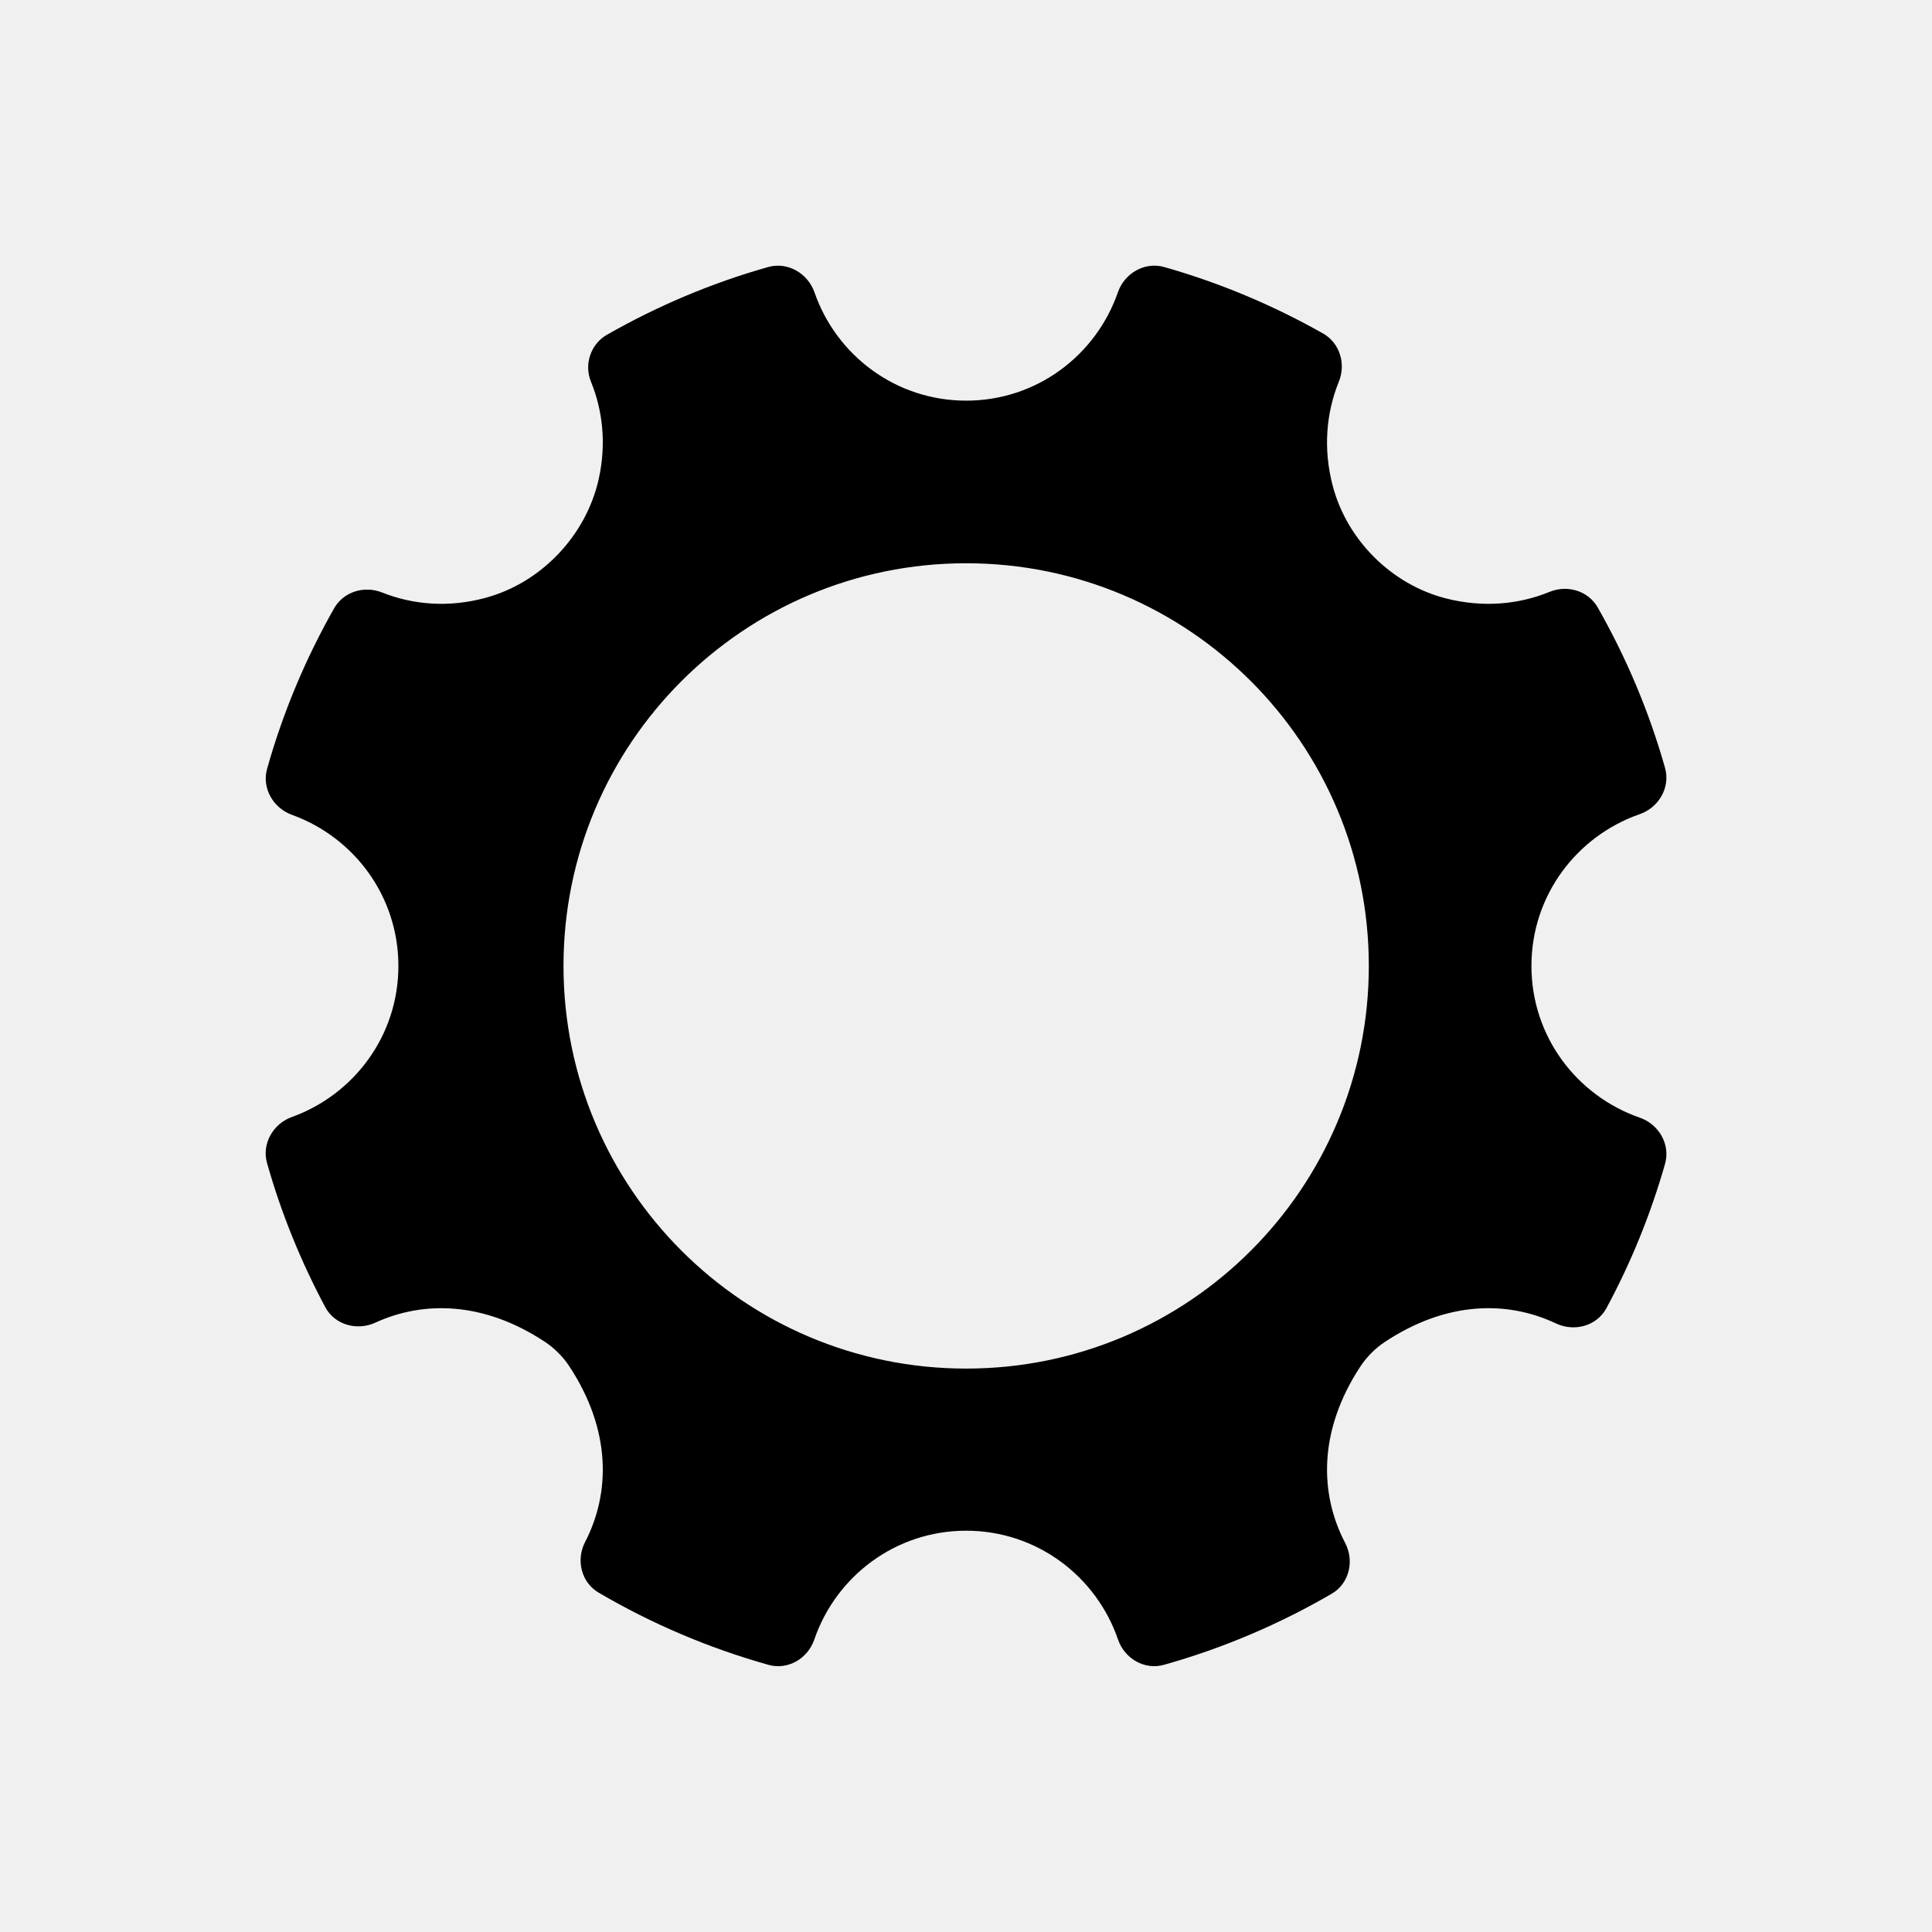
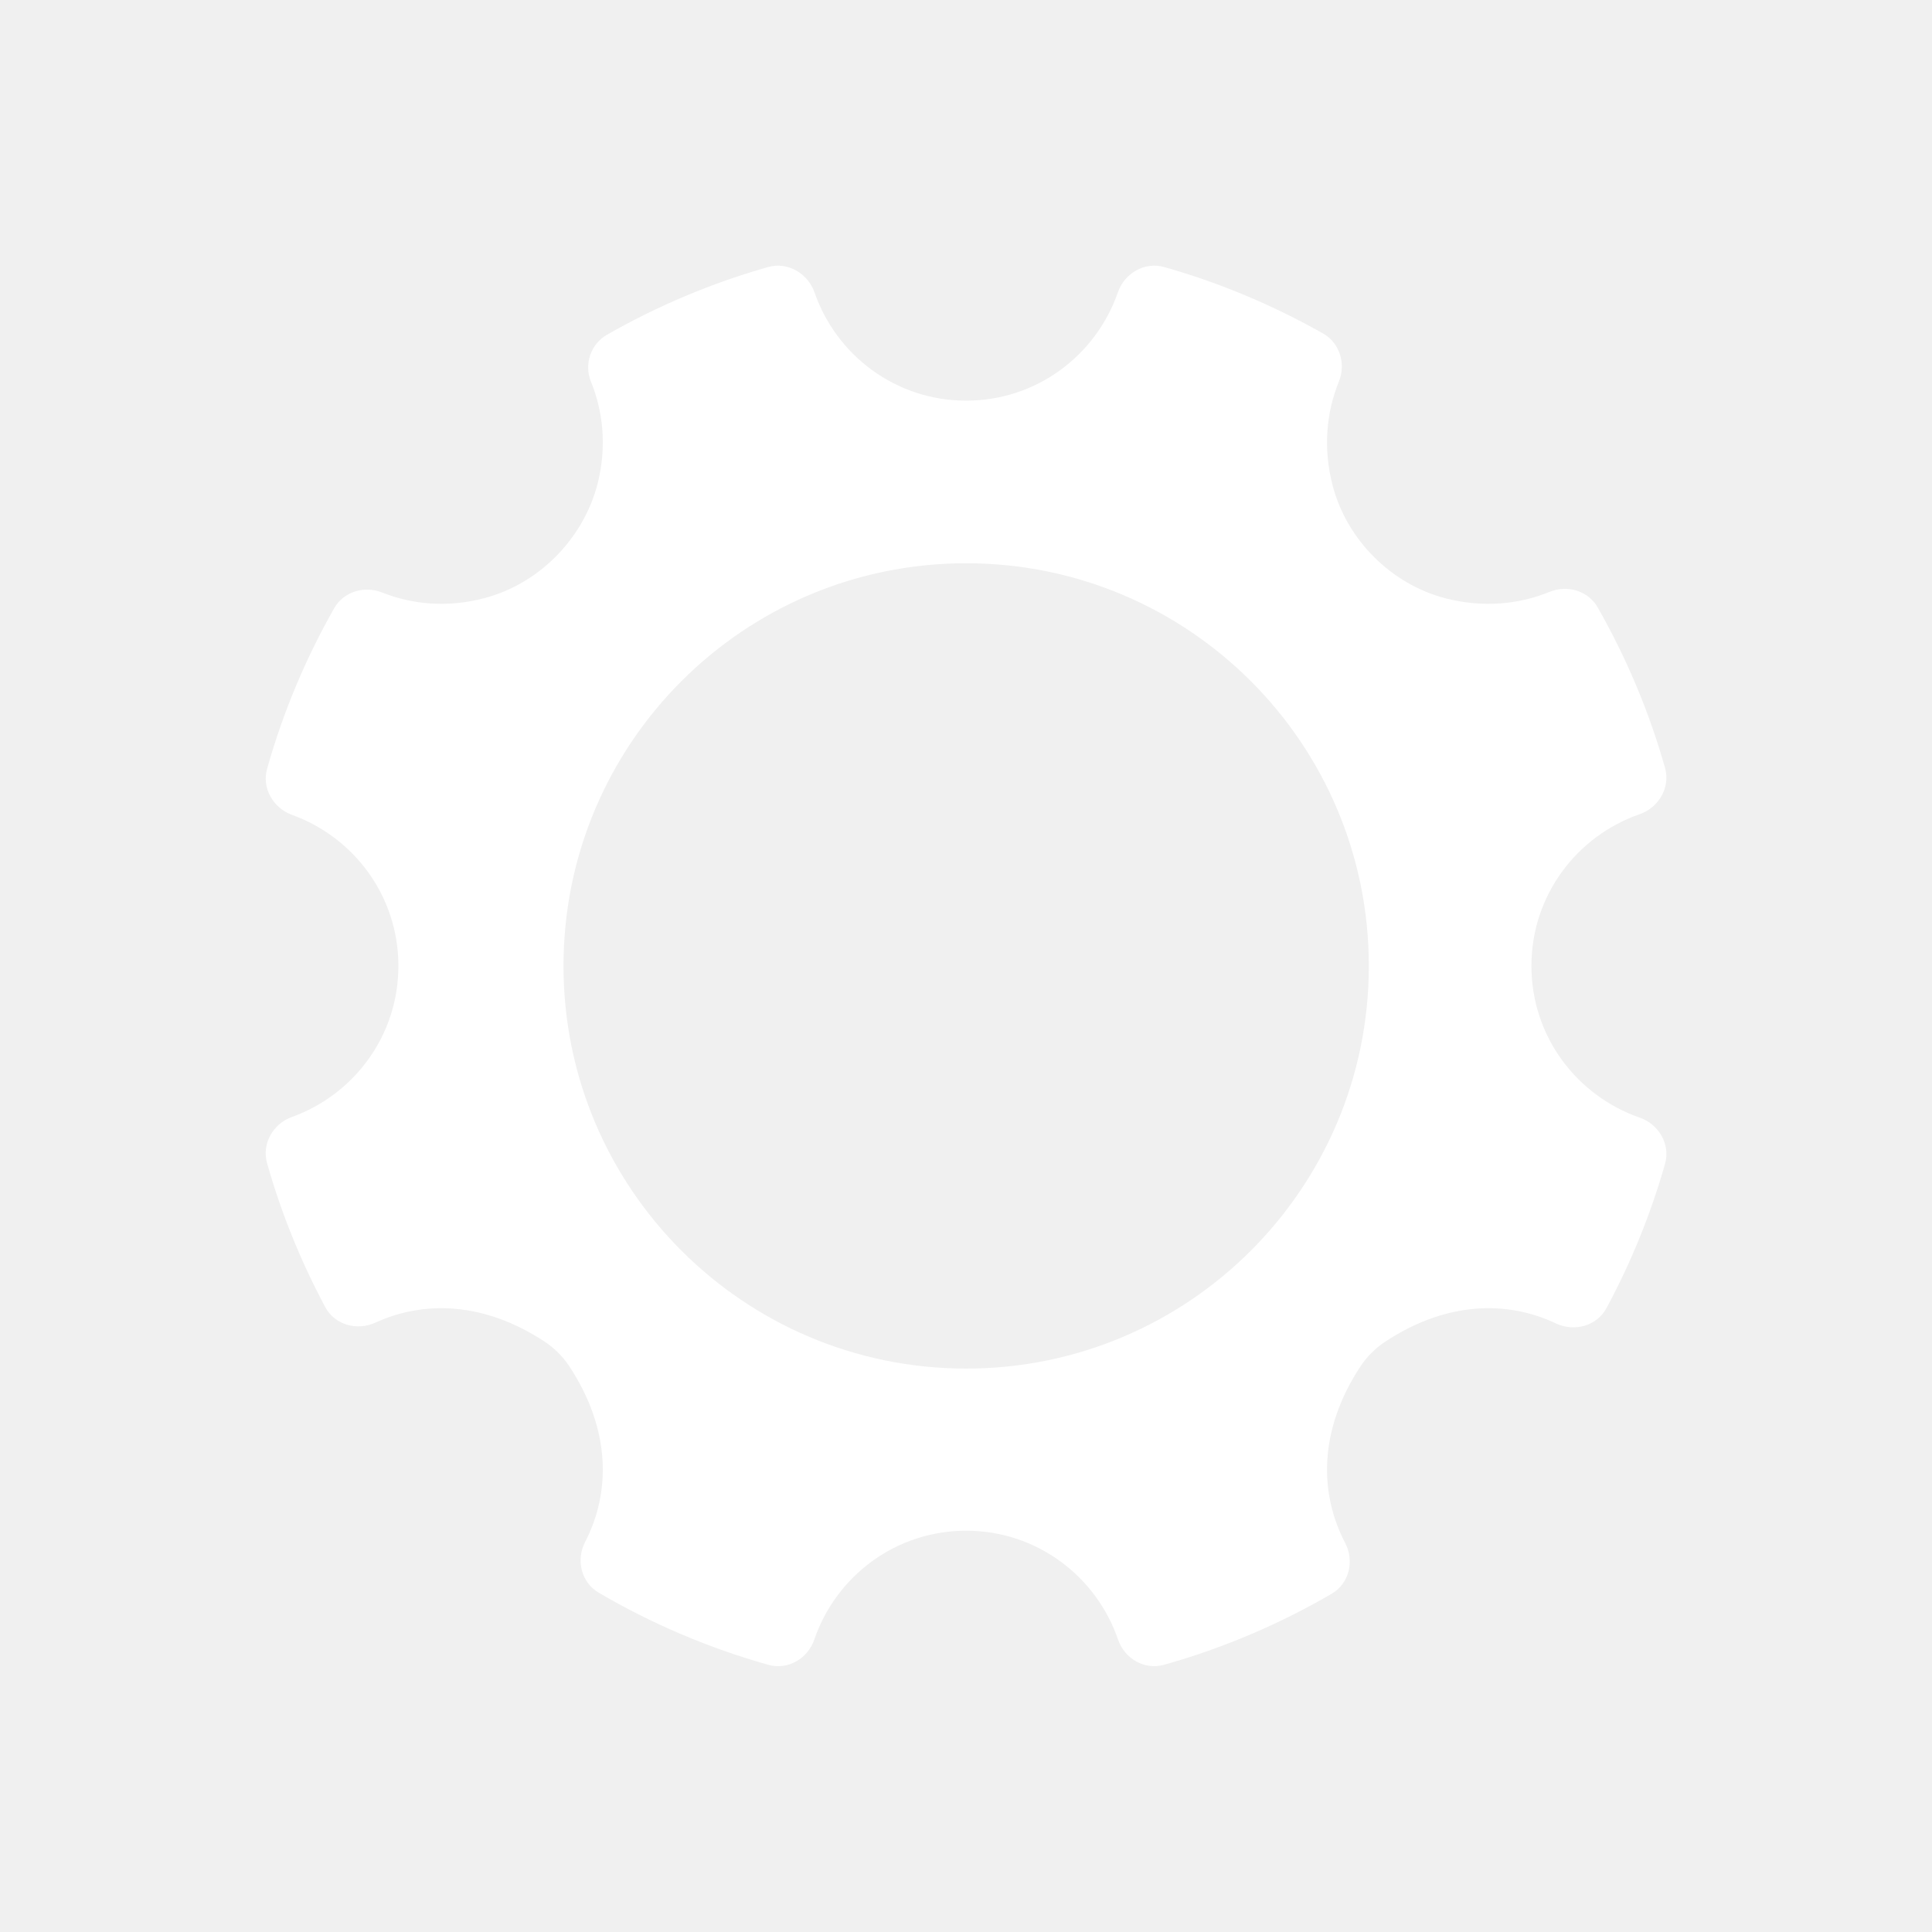
<svg xmlns="http://www.w3.org/2000/svg" width="24" height="24" role="presentation" focusable="false" viewBox="0 0 24 24">
-   <path fill-rule="evenodd" clip-rule="evenodd" d="M12.002 17.001C9.239 17.001 7 14.761 7 11.999C7 9.236 9.239 6.997 12.002 6.997C14.765 6.997 17.004 9.236 17.004 11.999C17.004 14.761 14.765 17.001 12.002 17.001ZM20.37 13.884C19.587 13.612 19.024 12.875 19.024 11.999C19.024 11.123 19.587 10.386 20.369 10.114C20.606 10.032 20.752 9.781 20.684 9.54C20.485 8.836 20.202 8.169 19.848 7.547C19.73 7.339 19.471 7.262 19.25 7.352C18.865 7.51 18.42 7.551 17.959 7.433C17.285 7.259 16.734 6.71 16.556 6.037C16.434 5.574 16.475 5.127 16.632 4.74C16.721 4.52 16.644 4.261 16.436 4.143C15.819 3.794 15.157 3.514 14.461 3.317C14.219 3.249 13.969 3.394 13.887 3.631C13.615 4.414 12.878 4.977 12.002 4.977C11.127 4.977 10.389 4.414 10.118 3.632C10.035 3.395 9.784 3.249 9.543 3.317C8.835 3.517 8.164 3.802 7.539 4.159C7.338 4.274 7.253 4.526 7.341 4.741C7.488 5.102 7.533 5.514 7.439 5.944C7.284 6.65 6.725 7.241 6.026 7.428C5.568 7.551 5.128 7.512 4.746 7.36C4.526 7.272 4.268 7.35 4.151 7.556C3.798 8.178 3.516 8.846 3.318 9.55C3.25 9.789 3.393 10.037 3.626 10.122C4.397 10.4 4.949 11.132 4.949 11.999C4.949 12.866 4.397 13.598 3.625 13.876C3.392 13.96 3.25 14.208 3.317 14.447C3.494 15.074 3.739 15.673 4.04 16.237C4.159 16.459 4.435 16.535 4.664 16.43C5.259 16.157 6.007 16.166 6.768 16.668C6.885 16.745 6.993 16.853 7.07 16.969C7.597 17.768 7.582 18.549 7.268 19.156C7.153 19.379 7.22 19.657 7.436 19.784C8.09 20.168 8.798 20.471 9.545 20.681C9.786 20.749 10.034 20.605 10.115 20.368C10.384 19.582 11.124 19.015 12.002 19.015C12.88 19.015 13.62 19.582 13.889 20.368C13.97 20.604 14.218 20.749 14.459 20.681C15.196 20.474 15.895 20.175 16.543 19.798C16.761 19.671 16.827 19.39 16.71 19.167C16.392 18.559 16.373 17.774 16.901 16.972C16.978 16.856 17.086 16.747 17.203 16.67C17.975 16.159 18.73 16.157 19.328 16.44C19.557 16.548 19.836 16.473 19.956 16.25C20.26 15.686 20.505 15.086 20.684 14.457C20.752 14.216 20.607 13.966 20.37 13.884Z" fill="currentColor" />
+   <path fill-rule="evenodd" clip-rule="evenodd" d="M12.002 17.001C9.239 17.001 7 14.761 7 11.999C7 9.236 9.239 6.997 12.002 6.997C14.765 6.997 17.004 9.236 17.004 11.999C17.004 14.761 14.765 17.001 12.002 17.001ZM20.37 13.884C19.587 13.612 19.024 12.875 19.024 11.999C19.024 11.123 19.587 10.386 20.369 10.114C20.606 10.032 20.752 9.781 20.684 9.54C20.485 8.836 20.202 8.169 19.848 7.547C19.73 7.339 19.471 7.262 19.25 7.352C18.865 7.51 18.42 7.551 17.959 7.433C17.285 7.259 16.734 6.71 16.556 6.037C16.434 5.574 16.475 5.127 16.632 4.74C16.721 4.52 16.644 4.261 16.436 4.143C15.819 3.794 15.157 3.514 14.461 3.317C14.219 3.249 13.969 3.394 13.887 3.631C13.615 4.414 12.878 4.977 12.002 4.977C11.127 4.977 10.389 4.414 10.118 3.632C10.035 3.395 9.784 3.249 9.543 3.317C8.835 3.517 8.164 3.802 7.539 4.159C7.338 4.274 7.253 4.526 7.341 4.741C7.488 5.102 7.533 5.514 7.439 5.944C7.284 6.65 6.725 7.241 6.026 7.428C5.568 7.551 5.128 7.512 4.746 7.36C4.526 7.272 4.268 7.35 4.151 7.556C3.798 8.178 3.516 8.846 3.318 9.55C3.25 9.789 3.393 10.037 3.626 10.122C4.397 10.4 4.949 11.132 4.949 11.999C4.949 12.866 4.397 13.598 3.625 13.876C3.392 13.96 3.25 14.208 3.317 14.447C3.494 15.074 3.739 15.673 4.04 16.237C4.159 16.459 4.435 16.535 4.664 16.43C5.259 16.157 6.007 16.166 6.768 16.668C6.885 16.745 6.993 16.853 7.07 16.969C7.597 17.768 7.582 18.549 7.268 19.156C7.153 19.379 7.22 19.657 7.436 19.784C8.09 20.168 8.798 20.471 9.545 20.681C9.786 20.749 10.034 20.605 10.115 20.368C10.384 19.582 11.124 19.015 12.002 19.015C12.88 19.015 13.62 19.582 13.889 20.368C13.97 20.604 14.218 20.749 14.459 20.681C15.196 20.474 15.895 20.175 16.543 19.798C16.761 19.671 16.827 19.39 16.71 19.167C16.392 18.559 16.373 17.774 16.901 16.972C16.978 16.856 17.086 16.747 17.203 16.67C17.975 16.159 18.73 16.157 19.328 16.44C19.557 16.548 19.836 16.473 19.956 16.25C20.26 15.686 20.505 15.086 20.684 14.457C20.752 14.216 20.607 13.966 20.37 13.884Z" fill="#FFFFFF" />
</svg>
